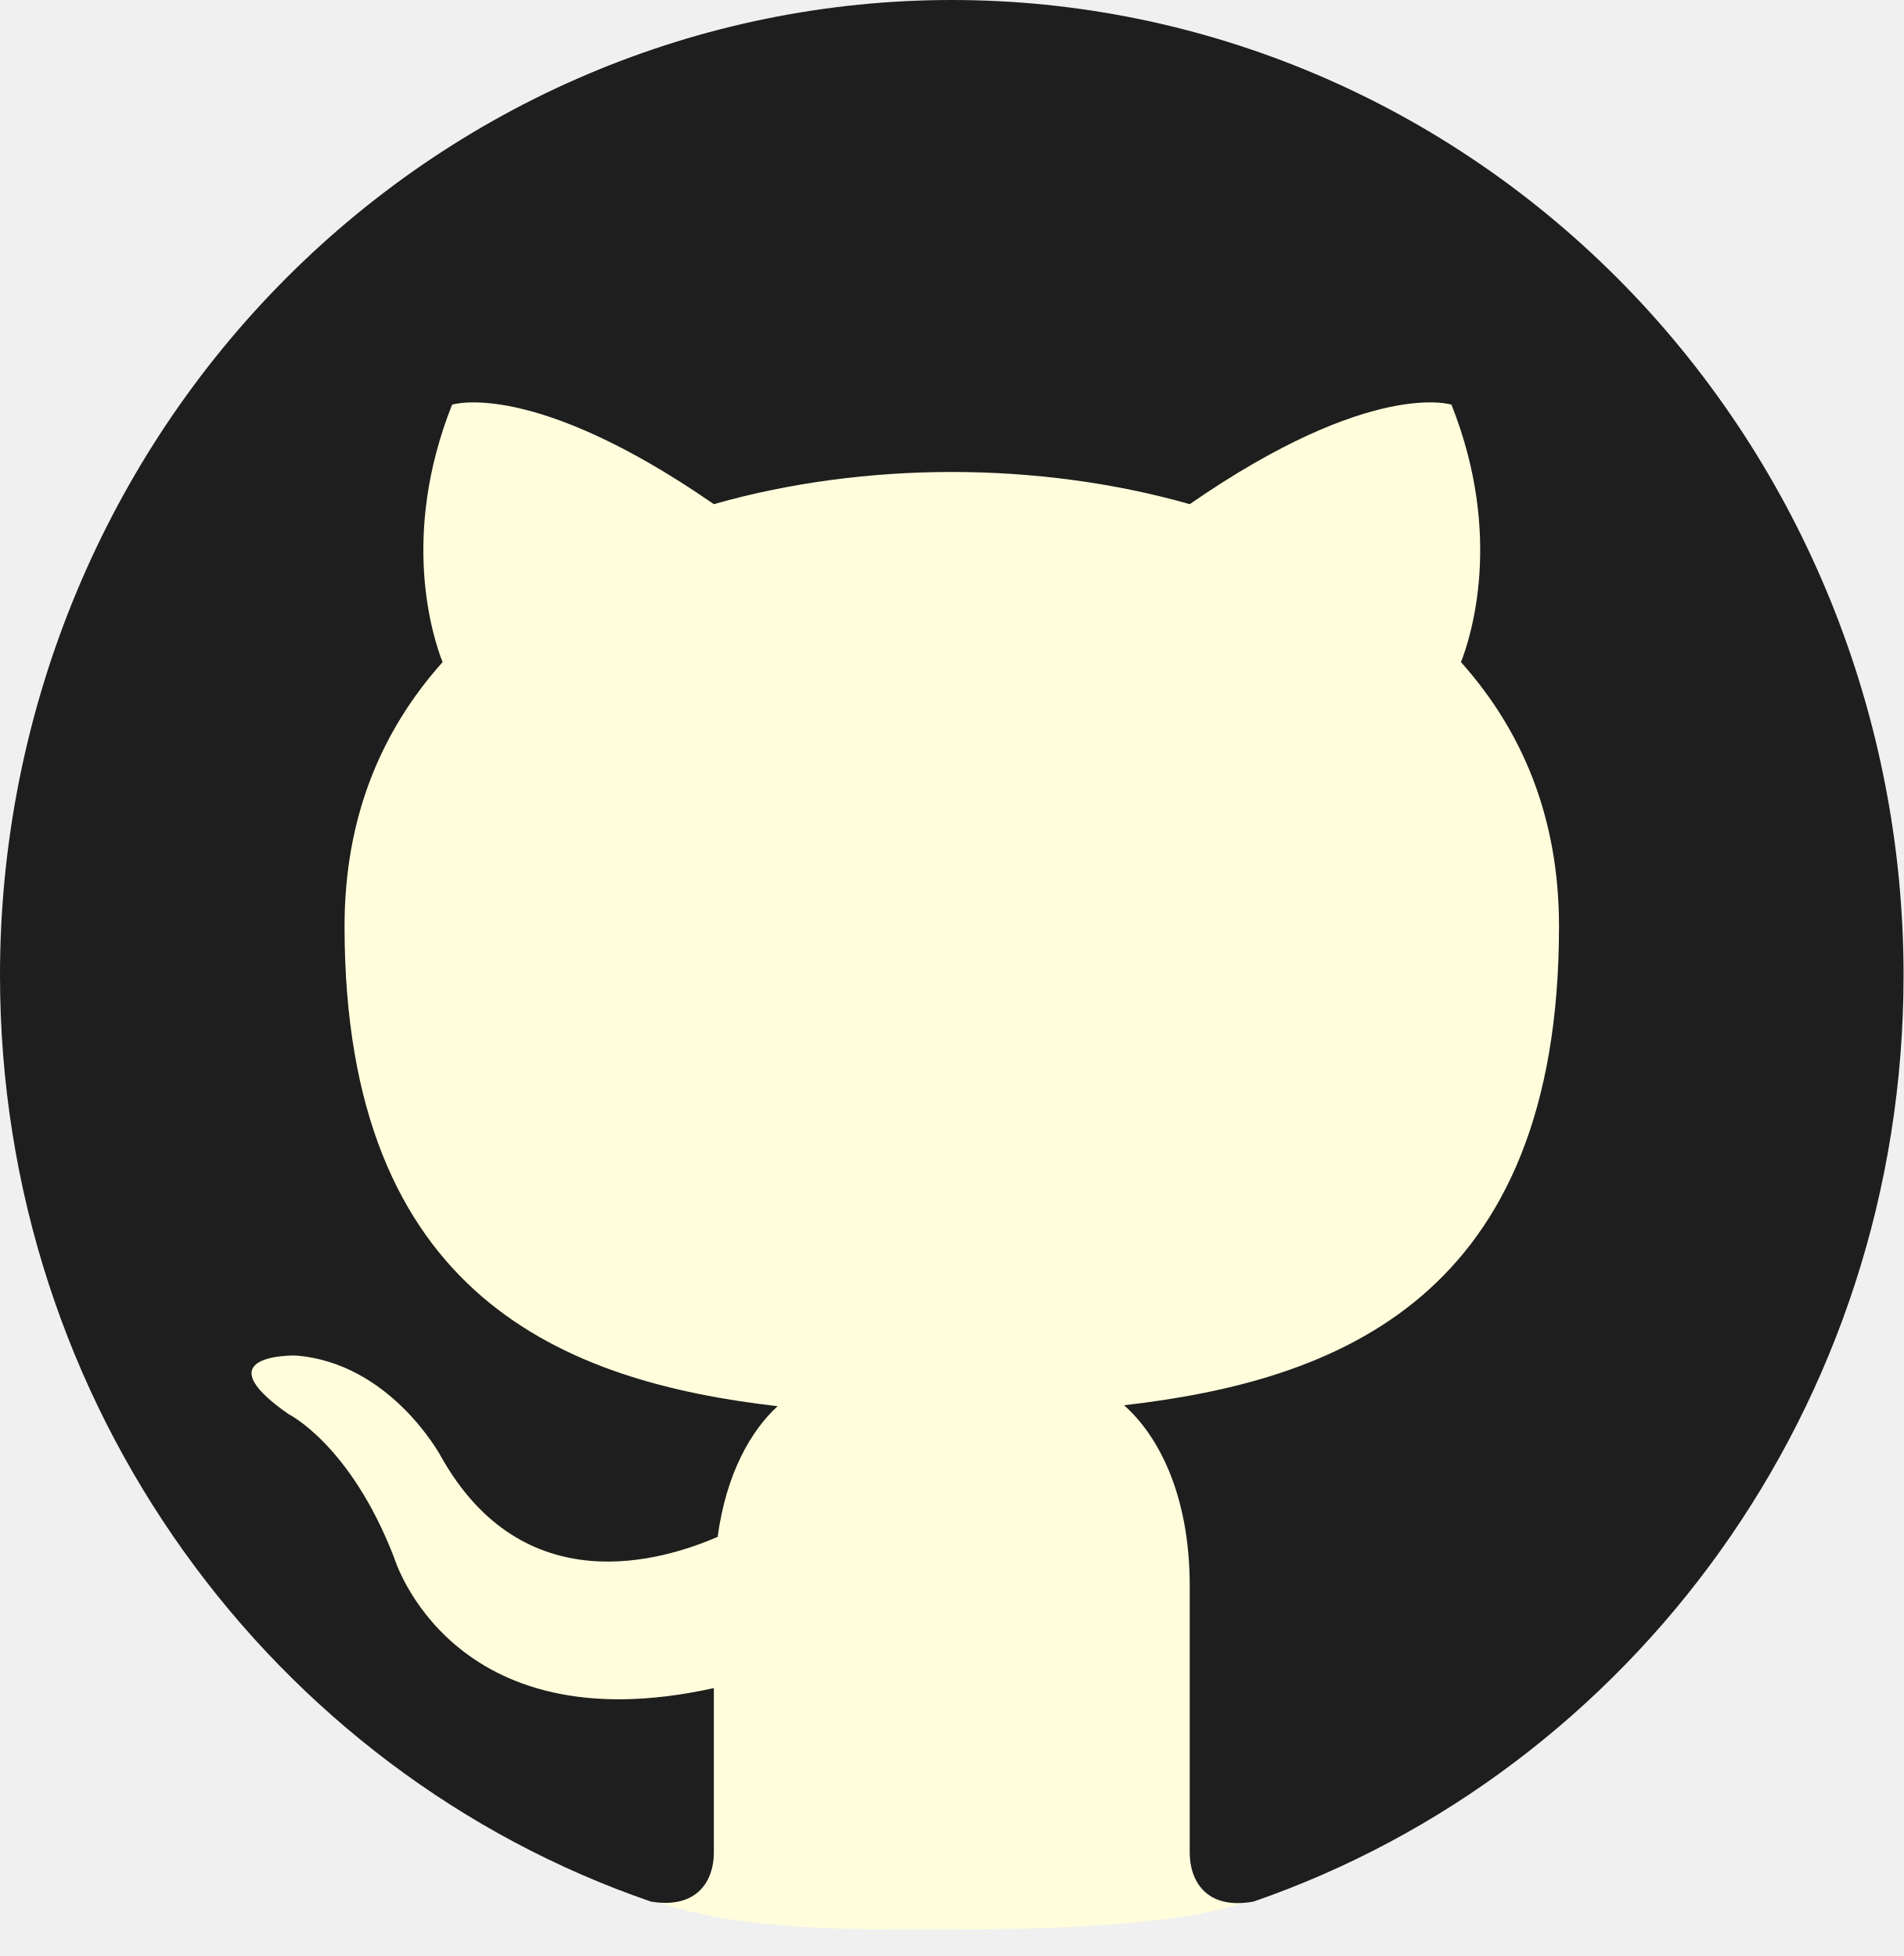
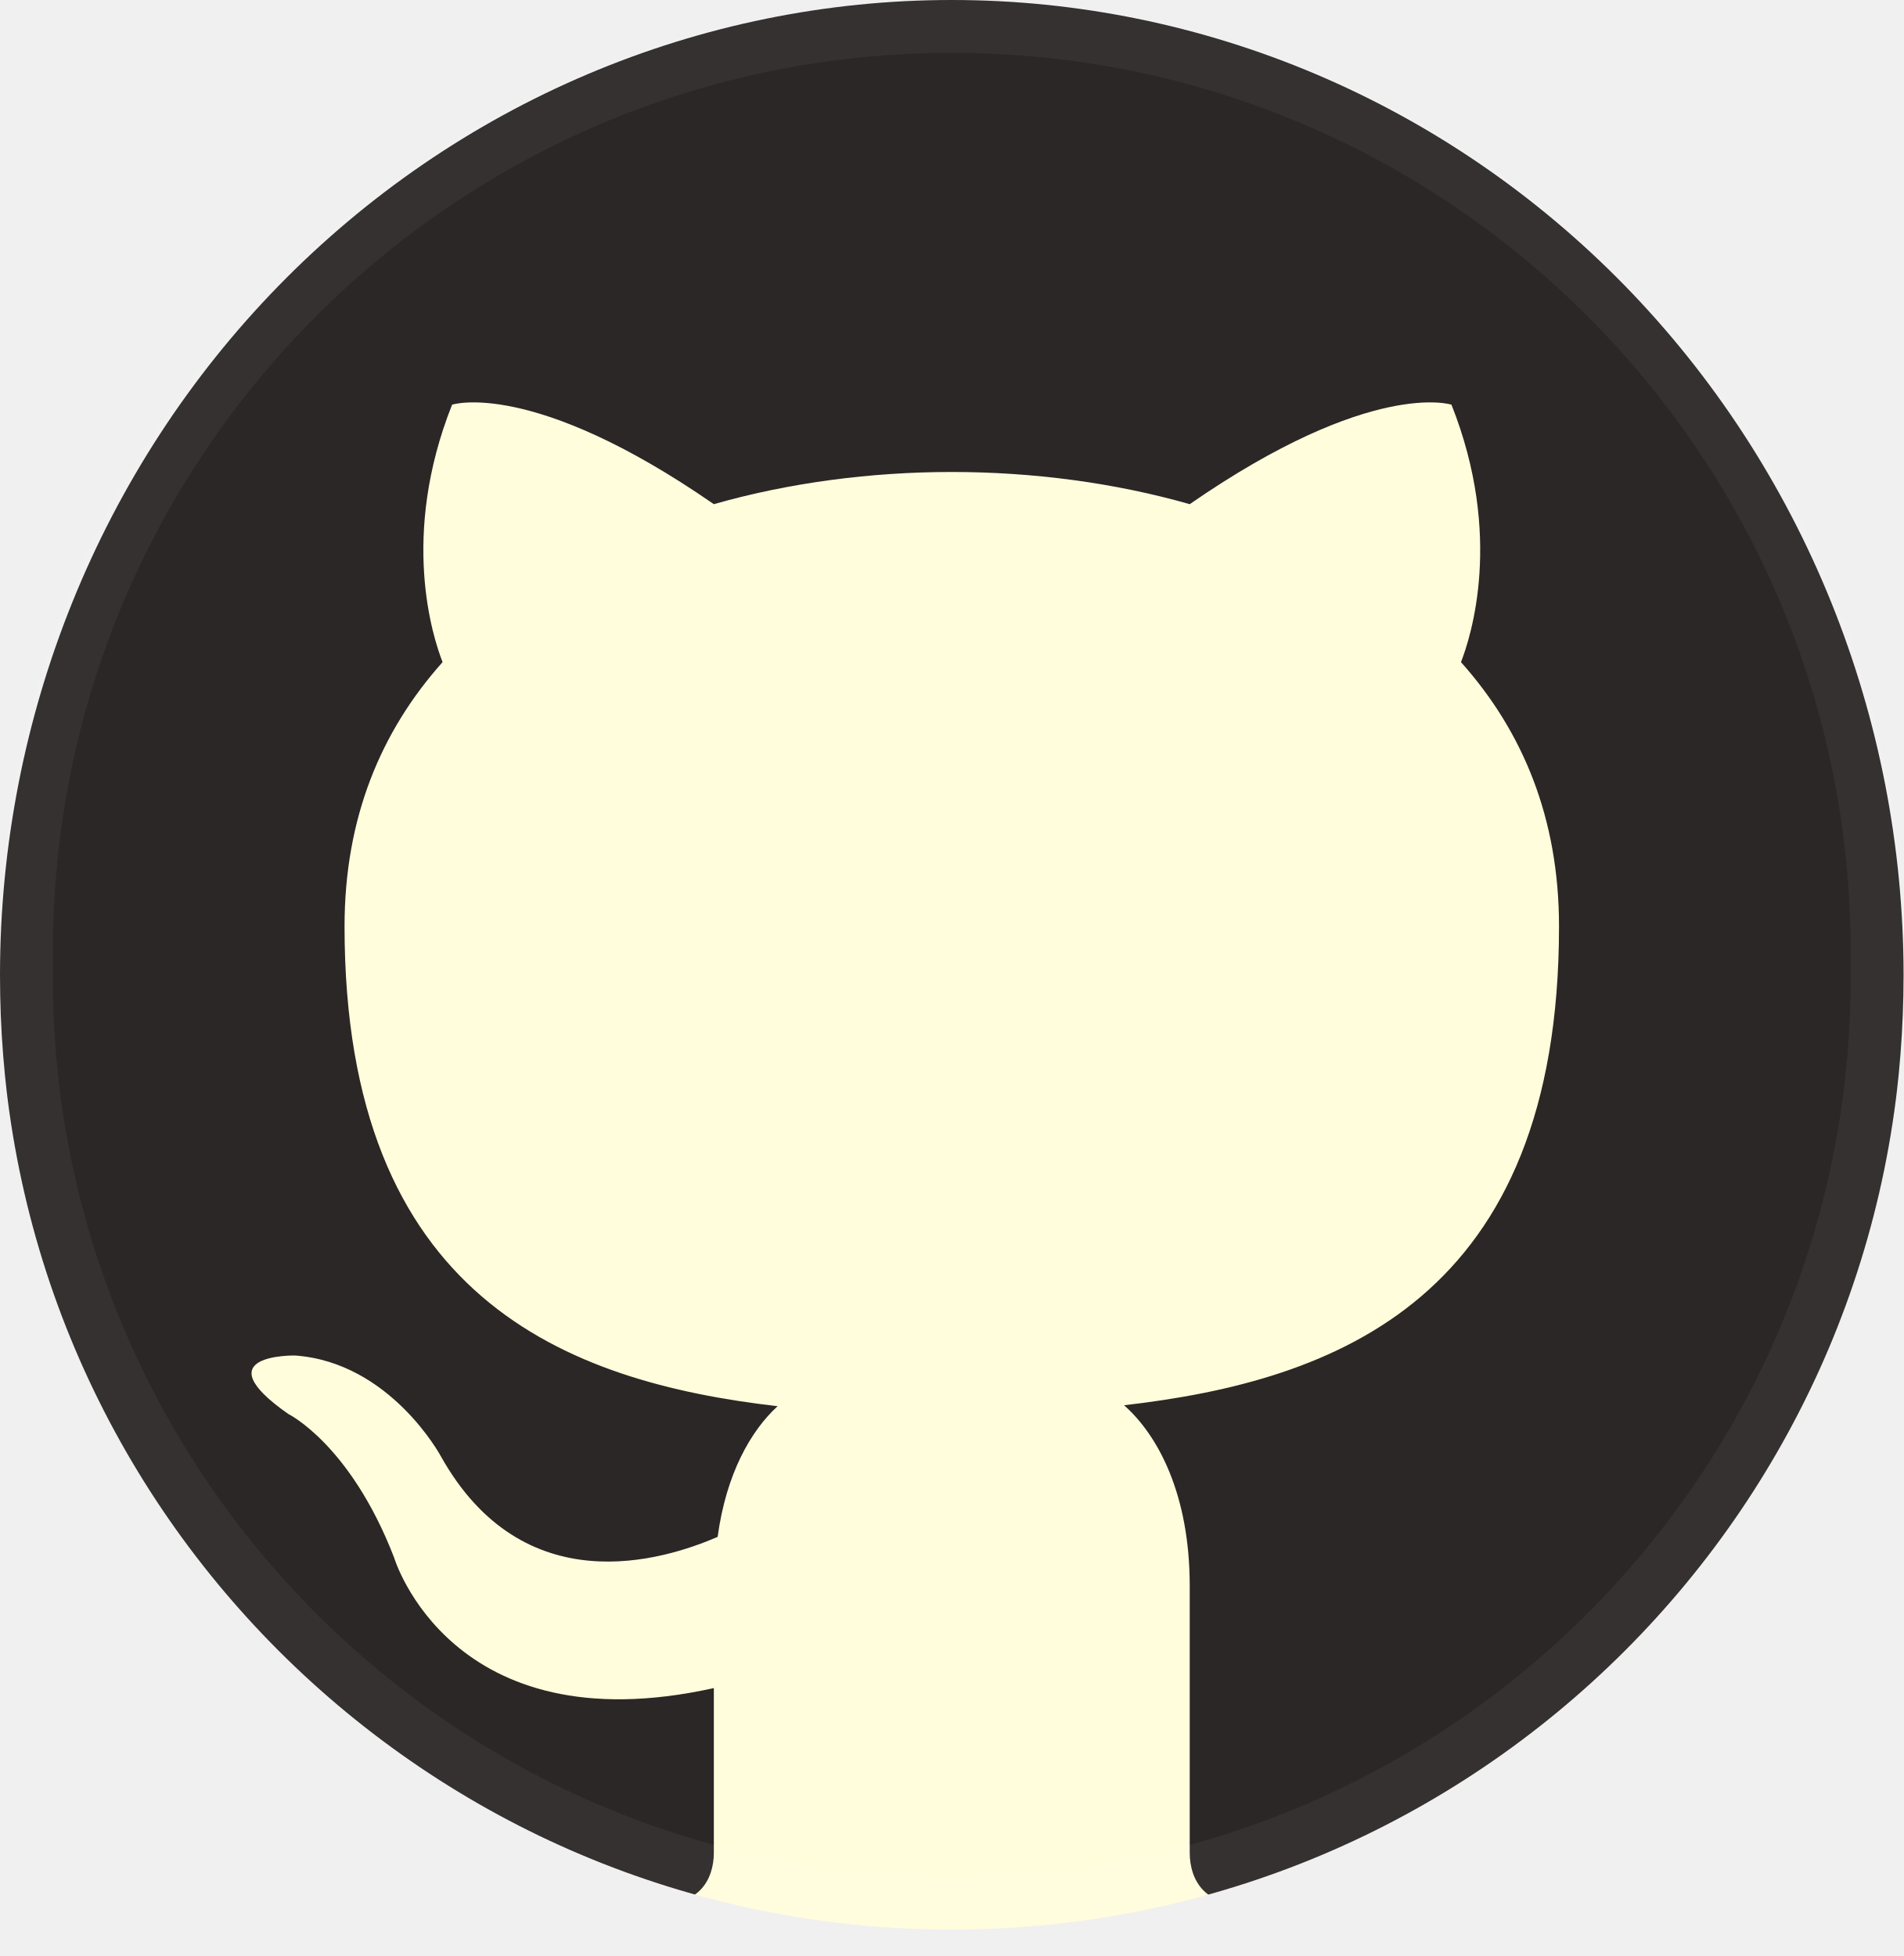
<svg xmlns="http://www.w3.org/2000/svg" width="36" height="37" viewBox="0 0 36 37" fill="none">
-   <path d="M17.5 36.5C16 36.5 14 36.5 12.5 36C11 35.5 9 33 9 33L3.5 27L3 16.5L7.5 6L29.5 6.5L33.5 21.5C33.5 21.5 25 35.5 23.5 36C22 36.5 19 36.5 17.5 36.5Z" fill="#FFFDDB" />
-   <path d="M18 0C15.636 0 13.296 0.477 11.112 1.404C8.928 2.331 6.944 3.69 5.272 5.403C1.896 8.862 0 13.555 0 18.447C0 26.6 5.166 33.518 12.312 35.971C13.212 36.119 13.5 35.547 13.5 35.049V31.932C8.514 33.038 7.452 29.46 7.452 29.46C6.624 27.32 5.454 26.748 5.454 26.748C3.816 25.604 5.58 25.641 5.58 25.641C7.38 25.77 8.334 27.541 8.334 27.541C9.9 30.345 12.546 29.515 13.572 29.072C13.734 27.873 14.202 27.062 14.706 26.6C10.71 26.139 6.516 24.553 6.516 17.524C6.516 15.477 7.2 13.835 8.37 12.525C8.19 12.064 7.56 10.146 8.55 7.655C8.55 7.655 10.062 7.157 13.5 9.537C14.922 9.131 16.47 8.928 18 8.928C19.53 8.928 21.078 9.131 22.5 9.537C25.938 7.157 27.45 7.655 27.45 7.655C28.44 10.146 27.81 12.064 27.63 12.525C28.8 13.835 29.484 15.477 29.484 17.524C29.484 24.571 25.272 26.121 21.258 26.582C21.906 27.154 22.5 28.279 22.5 29.995V35.049C22.5 35.547 22.788 36.137 23.706 35.971C30.852 33.499 36 26.6 36 18.447C36 16.024 35.534 13.626 34.63 11.388C33.725 9.149 32.399 7.116 30.728 5.403C29.056 3.69 27.072 2.331 24.888 1.404C22.704 0.477 20.364 0 18 0Z" fill="#1E1E1E" />
+   <g clip-path="url(#clip0_679_297)">
+     <path d="M17.5 36.5C16 36.5 14 36.5 12.5 36C11 35.5 9 33 9 33L3.5 27L3 16.5L7.5 6L29.5 6.5L33.5 21.5C33.5 21.5 25 35.5 23.5 36C22 36.5 19 36.5 17.5 36.5Z" fill="#FFFDDB" />
+     <path d="M18 0C15.636 0 13.296 0.477 11.112 1.404C8.928 2.331 6.944 3.69 5.272 5.403C1.896 8.862 0 13.555 0 18.447C0 26.6 5.166 33.518 12.312 35.971C13.212 36.119 13.5 35.547 13.5 35.049V31.932C8.514 33.038 7.452 29.46 7.452 29.46C6.624 27.32 5.454 26.748 5.454 26.748C3.816 25.604 5.58 25.641 5.58 25.641C7.38 25.77 8.334 27.541 8.334 27.541C9.9 30.345 12.546 29.515 13.572 29.072C13.734 27.873 14.202 27.062 14.706 26.6C10.71 26.139 6.516 24.553 6.516 17.524C6.516 15.477 7.2 13.835 8.37 12.525C8.19 12.064 7.56 10.146 8.55 7.655C8.55 7.655 10.062 7.157 13.5 9.537C14.922 9.131 16.47 8.928 18 8.928C19.53 8.928 21.078 9.131 22.5 9.537C25.938 7.157 27.45 7.655 27.45 7.655C28.44 10.146 27.81 12.064 27.63 12.525C28.8 13.835 29.484 15.477 29.484 17.524C29.484 24.571 25.272 26.121 21.258 26.582C21.906 27.154 22.5 28.279 22.5 29.995V35.049C22.5 35.547 22.788 36.137 23.706 35.971C30.852 33.499 36 26.6 36 18.447C36 16.024 35.534 13.626 34.63 11.388C33.725 9.149 32.399 7.116 30.728 5.403C29.056 3.69 27.072 2.331 24.888 1.404C22.704 0.477 20.364 0 18 0Z" fill="#2B2727" />
+   </g>
+   <rect x="0.5" y="0.5" width="35" height="35.5" rx="17.5" stroke="white" stroke-opacity="0.05" />
+   <defs>
+     <clipPath id="clip0_679_297">
+       <rect width="36" height="36.5" rx="18" fill="white" />
+     </clipPath>
+   </defs>
</svg>
